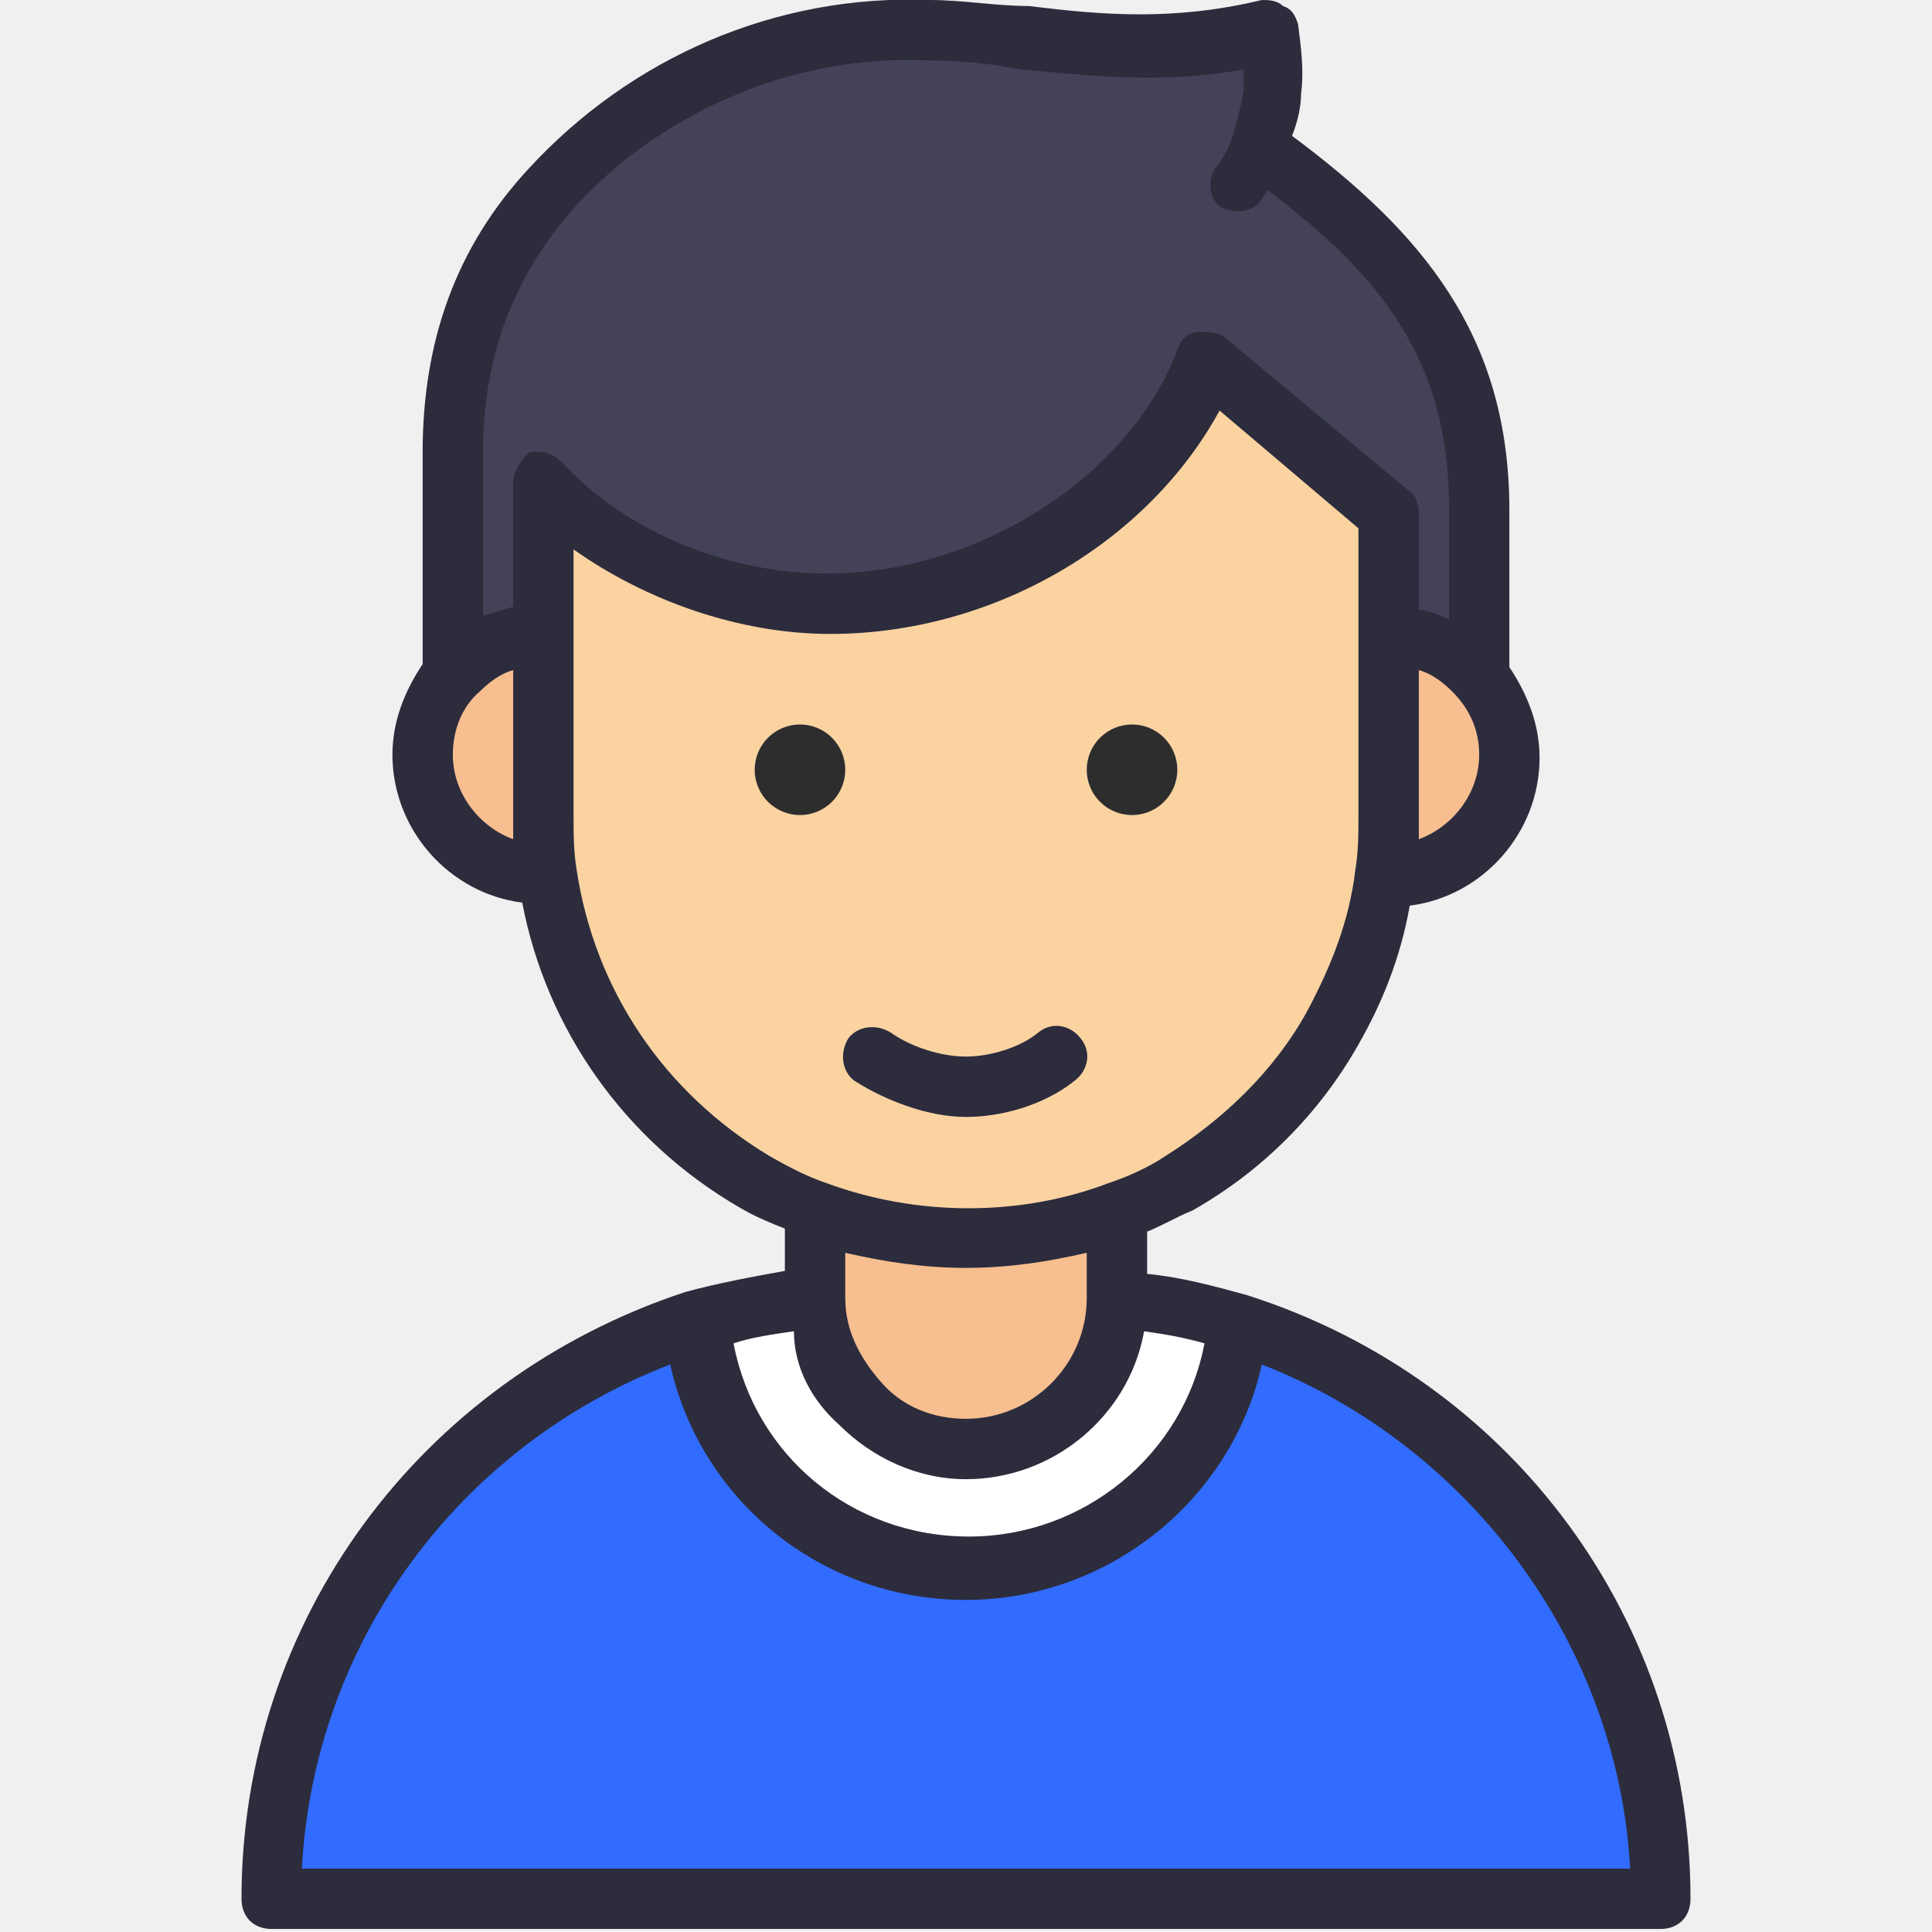
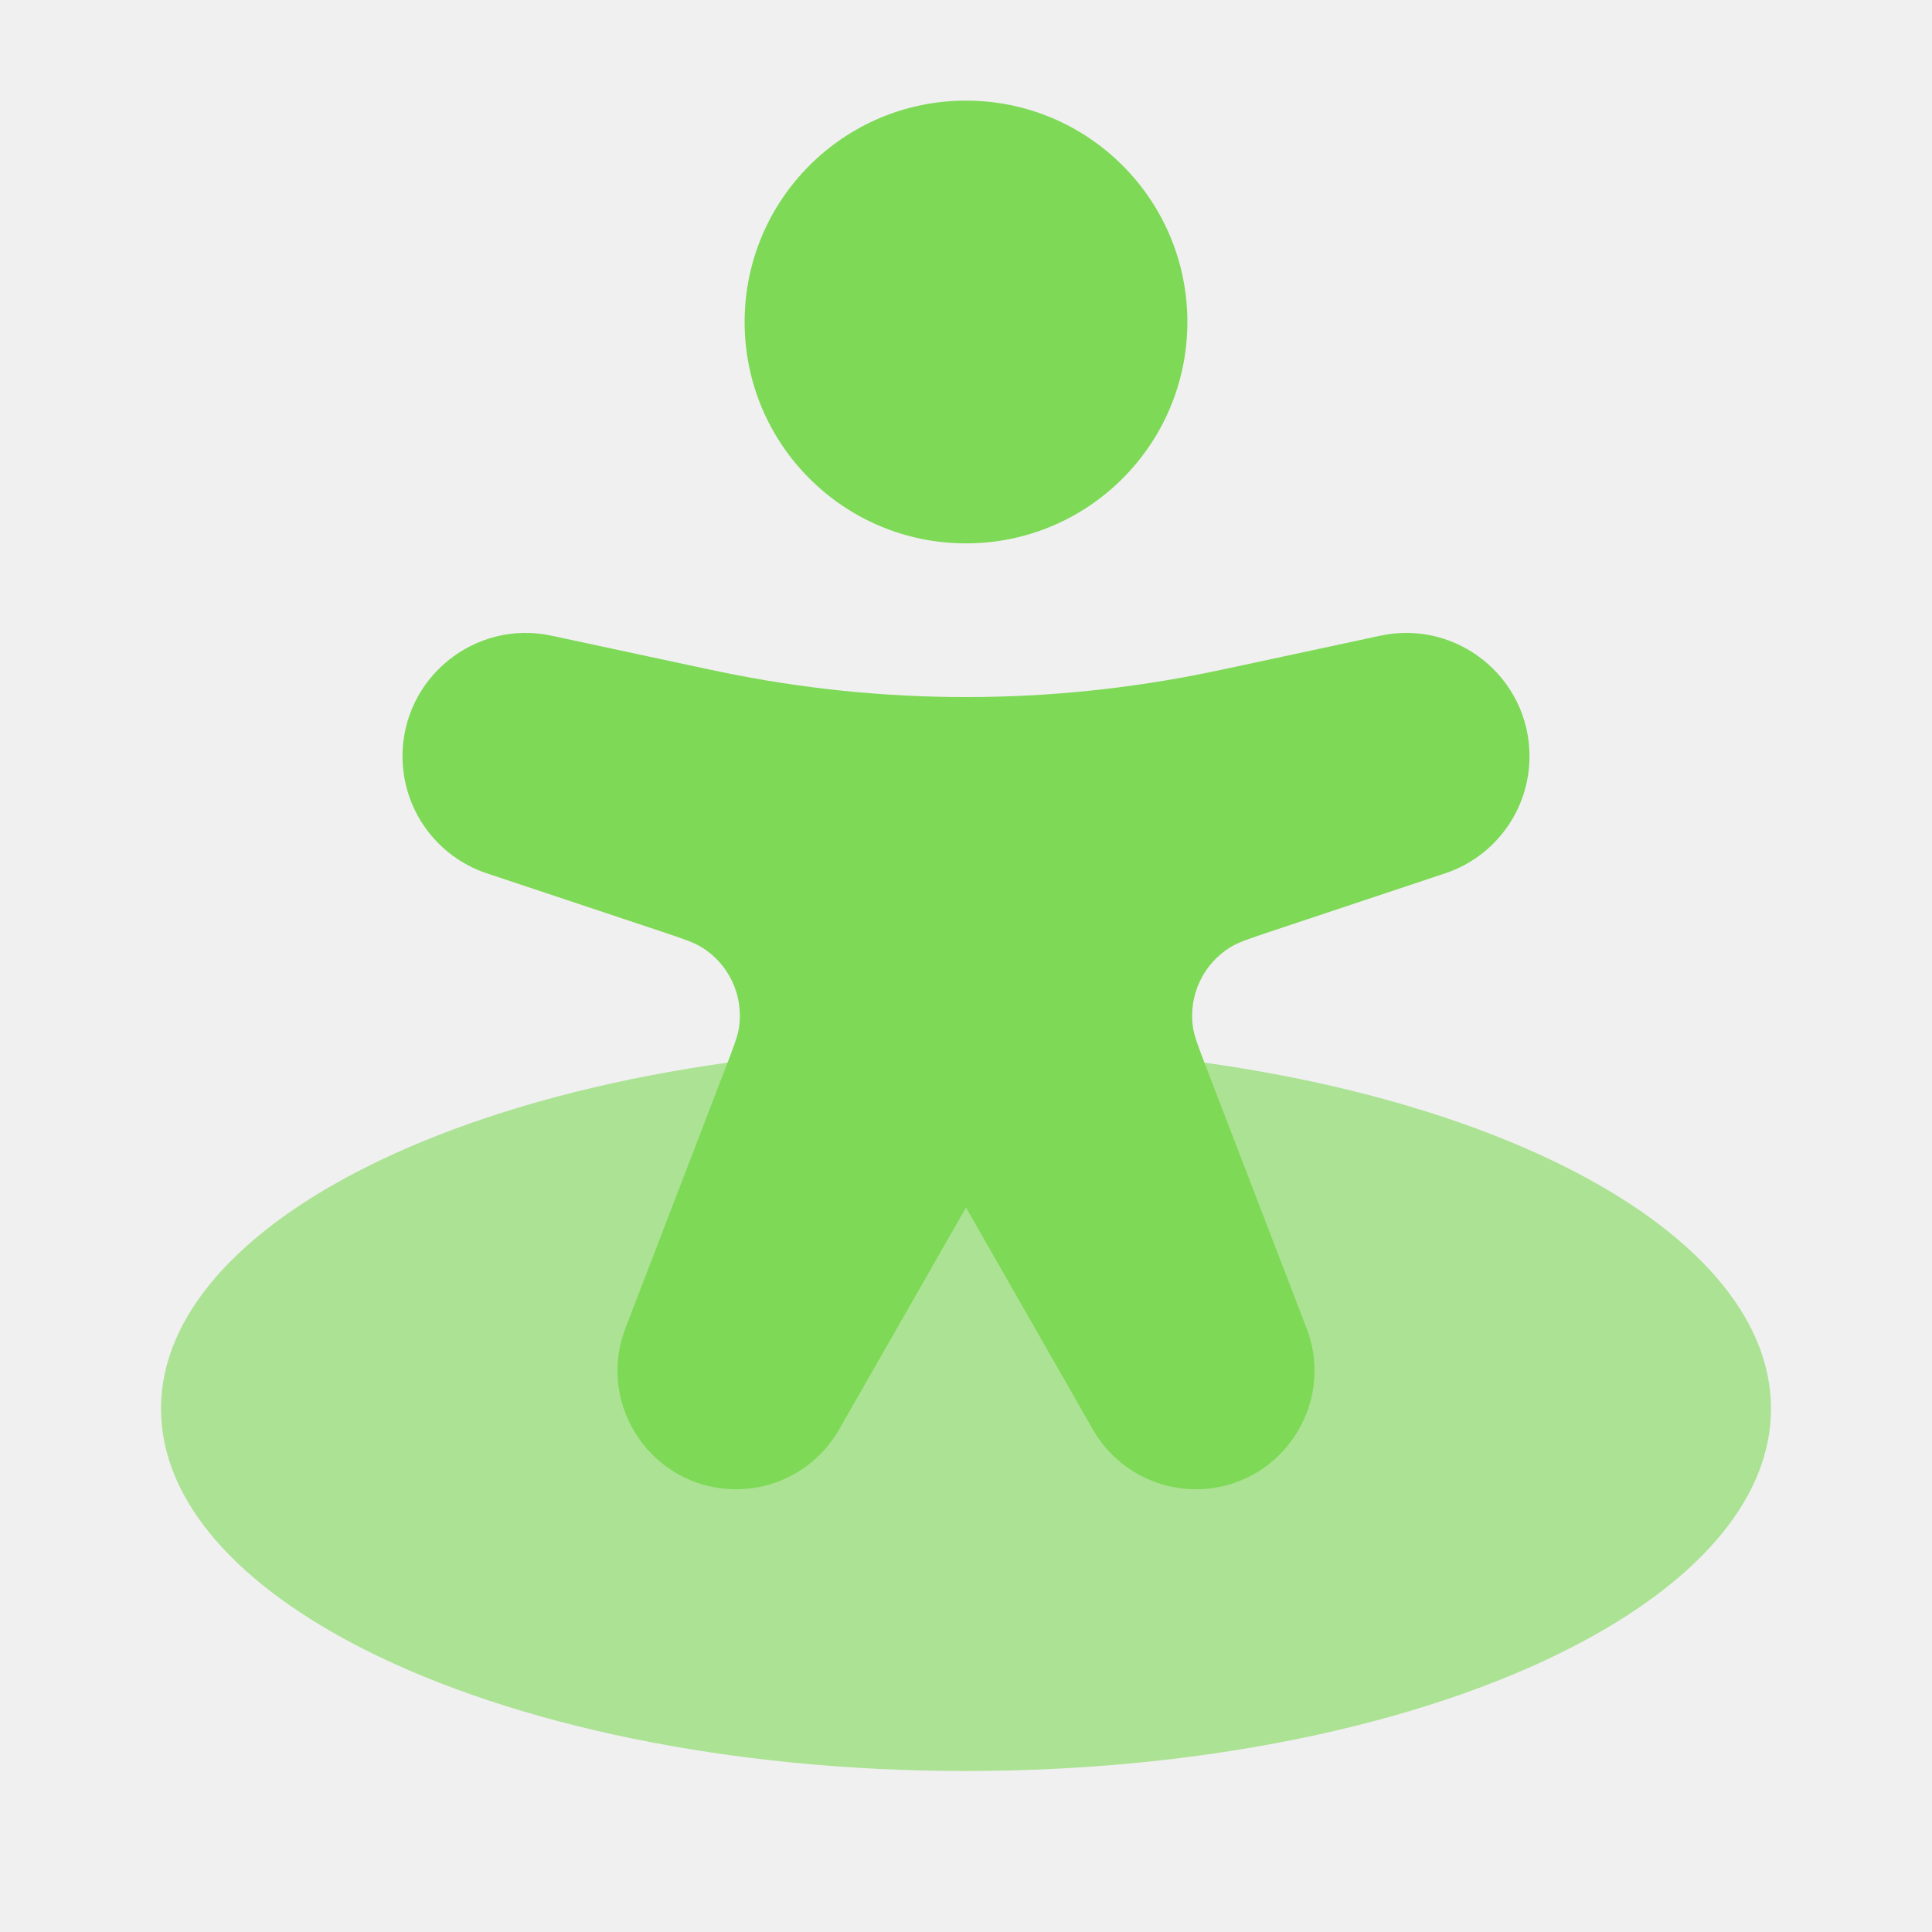
- <svg xmlns="http://www.w3.org/2000/svg" version="1.1" id="Layer_1" x="0px" y="0px" viewBox="0 0 64 64" enable-background="new 0 0 64 64" xml:space="preserve">
-   <g id="XMLID_18_">
-     <g>
-       <g>
-         <path fill="#316CFF" d="M55,62.9H9c0-8.9,5.9-16.5,14-19.1l0.1,0.2c0.5,4.5,4.3,8,8.9,8s8.5-3.5,9-8l0.1-0.2     C49.1,46.4,55,54,55,62.9z" />
-       </g>
-       <g>
-         <path fill="#F7BE8F" d="M48.8,22.2c0.7,0.7,1.2,1.7,1.2,2.8c0,2.2-1.8,4-4,4l-0.1,0c0.1-0.6,0.1-1.3,0.1-2c0-1.3,0-3.8,0-6     C47.1,21,48.1,21.5,48.8,22.2z" />
-       </g>
-       <g>
-         <path fill="#434259" d="M41.6,4.8L42,5c4.2,3.1,7,6.2,7,11.8V22l-0.2,0.2C48.1,21.5,47.1,21,46,21c0-2.1,0-4,0-4l-6-5     c-1.8,4.7-7.2,8-12.5,8c-3.6,0-7.2-1.5-9.5-4v1c0,0,0,1.9,0,4c-1.1,0-2.1,0.5-2.8,1.2L15,22v-7c0-3.7,1.2-6.5,3.2-8.7     C21.4,2.8,26,0.8,30.7,1c3.7,0.1,6.9,1.1,11.3,0c0.2,0.7,0.2,1.4,0.1,2C42,3.7,41.8,4.3,41.6,4.8z" />
-       </g>
-       <g>
-         <path fill="#FAD3A1" d="M27,40.1c-0.7-0.3-1.4-0.6-2-1c-3.8-2.2-6.3-5.9-6.9-10.2C18,28.3,18,27.7,18,27c0-1.3,0-3.8,0-6     c0-2.1,0-4,0-4v-1c2.3,2.5,5.9,4,9.5,4c5.3,0,10.7-3.3,12.5-8l6,5c0,0,0,1.9,0,4c0,2.2,0,4.7,0,6c0,0.7,0,1.3-0.1,2     c-0.3,1.8-0.9,3.5-1.7,5c-1.2,2.1-3,3.9-5.1,5.1c-0.7,0.4-1.3,0.7-2,1c-1.6,0.6-3.3,0.9-5,0.9S28.6,40.7,27,40.1z M39,25.5     c0-0.8-0.7-1.5-1.5-1.5S36,24.7,36,25.5s0.7,1.5,1.5,1.5S39,26.3,39,25.5z M28,25.5c0-0.8-0.7-1.5-1.5-1.5S25,24.7,25,25.5     s0.7,1.5,1.5,1.5S28,26.3,28,25.5z" />
-       </g>
-       <g>
-         <path fill="#FFFFFF" d="M41,43.8L41,44c-0.5,4.5-4.3,8-9,8s-8.4-3.5-8.9-8L23,43.8c1.3-0.4,2.6-0.7,4-0.8c0,1.4,0.6,2.6,1.5,3.5     S30.6,48,32,48c2.8,0,5-2.2,5-5C38.4,43.1,39.7,43.4,41,43.8z" />
-       </g>
-       <g>
-         <circle fill="#2D2D2D" cx="37.5" cy="25.5" r="1.5" />
-       </g>
-       <g>
-         <path fill="#F7BE8F" d="M37,40.1V43c0,2.8-2.2,5-5,5c-1.4,0-2.6-0.6-3.5-1.5S27,44.4,27,43v-2.9c1.6,0.6,3.3,0.9,5,0.9     S35.4,40.7,37,40.1z" />
-       </g>
-       <g>
-         <circle fill="#2D2D2D" cx="26.5" cy="25.5" r="1.5" />
-       </g>
-       <g>
-         <path fill="#F7BE8F" d="M18.1,29L18,29c-2.2,0-4-1.8-4-4c0-1.1,0.4-2.1,1.2-2.8c0.7-0.7,1.7-1.2,2.8-1.2c0,2.2,0,4.7,0,6     C18,27.7,18,28.3,18.1,29z" />
-       </g>
-     </g>
-     <g>
-       <path fill="#2C2C3D" d="M41.3,42.9c-1.1-0.3-2.2-0.6-3.3-0.7v-1.4c0.5-0.2,1-0.5,1.5-0.7c2.3-1.3,4.2-3.2,5.5-5.5    c0.8-1.4,1.4-2.9,1.7-4.6c2.4-0.3,4.3-2.4,4.3-4.9c0-1.1-0.4-2.1-1-3c0,0,0,0,0,0v-5.2c0-5.8-2.9-9.2-7.2-12.4    C43,4,43.1,3.5,43.1,3.1c0,0,0,0,0,0c0,0,0,0,0,0c0,0,0,0,0,0c0,0,0,0,0,0c0.1-0.8,0-1.5-0.1-2.3c-0.1-0.3-0.2-0.5-0.5-0.6    C42.3,0,42,0,41.8,0c-2.9,0.7-5.3,0.5-7.7,0.2C33,0.2,31.9,0,30.8,0c-5.1-0.2-9.9,1.9-13.3,5.6C15.1,8.2,14,11.3,14,15v7    c0,0,0,0,0,0c-0.6,0.9-1,1.9-1,3c0,2.5,1.9,4.6,4.3,4.9c0.8,4.2,3.4,7.9,7.2,10.1c0.5,0.3,1,0.5,1.5,0.7v1.4    c-1.1,0.2-2.2,0.4-3.3,0.7C13.9,45.7,8,53.7,8,62.9c0,0.6,0.4,1,1,1h46c0.6,0,1-0.4,1-1C56,53.7,50.1,45.7,41.3,42.9z M32,42    c1.4,0,2.7-0.2,4-0.5V43c0,2.2-1.8,4-4,4c-1.1,0-2.1-0.4-2.8-1.2S28,44.1,28,43v-1.5C29.3,41.8,30.6,42,32,42z M27.8,47.2    c1.1,1.1,2.6,1.8,4.2,1.8c2.9,0,5.4-2.1,5.9-4.9c0.7,0.1,1.3,0.2,2,0.4c-0.7,3.7-4,6.4-7.8,6.4c-3.9,0-7.1-2.7-7.8-6.4    c0.6-0.2,1.3-0.3,2-0.4C26.3,45.3,26.9,46.4,27.8,47.2z M47,27.8c0-0.3,0-0.6,0-0.8v-4.8c0.4,0.1,0.8,0.4,1.1,0.7    c0.6,0.6,0.9,1.3,0.9,2.1C49,26.3,48.1,27.4,47,27.8z M19,6.9c2.9-3.2,7.3-5.1,11.7-4.9c1.1,0,2.1,0.1,3.1,0.3    c2.3,0.2,4.6,0.5,7.4,0c0,0.2,0,0.4,0,0.7c0,0,0,0,0,0c0,0,0,0,0,0c-0.1,0.5-0.2,1-0.4,1.6c-0.2,0.6-0.5,0.9-0.5,0.9    c-0.3,0.4-0.3,1.1,0.2,1.4C40.6,6.9,40.8,7,41,7c0.3,0,0.6-0.1,0.8-0.4c0,0,0.1-0.2,0.2-0.3c3.7,2.8,6,5.6,6,10.5v3.7    c-0.3-0.1-0.7-0.3-1-0.3V17c0-0.3-0.1-0.6-0.4-0.8l-6-5C40.4,11,40.1,11,39.7,11s-0.6,0.3-0.7,0.6c-1.6,4.2-6.6,7.4-11.6,7.4    c-3.3,0-6.7-1.4-8.8-3.7c-0.3-0.3-0.7-0.4-1.1-0.3C17.3,15.2,17,15.6,17,16v4.1c-0.3,0.1-0.7,0.2-1,0.3V15C16,11.8,17,9.2,19,6.9z     M15,25c0-0.8,0.3-1.6,0.9-2.1c0.3-0.3,0.7-0.6,1.1-0.7V27c0,0.3,0,0.5,0,0.8C15.9,27.4,15,26.3,15,25z M19.1,28.8    C19,28.2,19,27.6,19,27v-8.8c2.4,1.7,5.5,2.8,8.5,2.8c5.4,0,10.5-3,12.9-7.4l4.6,3.9V27c0,0.6,0,1.2-0.1,1.8    c-0.2,1.7-0.8,3.2-1.6,4.7c-1.1,2-2.8,3.6-4.7,4.8c-0.6,0.4-1.3,0.7-1.9,0.9c-2.9,1.1-6.3,1.1-9.3,0c-0.6-0.2-1.2-0.5-1.9-0.9    C22,36.2,19.7,32.8,19.1,28.8z M10,61.9c0.4-7.5,5.2-14,12.2-16.7c1,4.5,5,7.8,9.8,7.8c4.7,0,8.8-3.3,9.8-7.8    c6.9,2.7,11.8,9.3,12.2,16.7H10z" />
-       <path fill="#2C2C3D" d="M32,37c1.2,0,2.6-0.4,3.6-1.2c0.4-0.3,0.6-0.9,0.2-1.4c-0.3-0.4-0.9-0.6-1.4-0.2C33.8,34.7,32.8,35,32,35    s-1.8-0.3-2.5-0.8c-0.5-0.3-1.1-0.2-1.4,0.2c-0.3,0.5-0.2,1.1,0.2,1.4C29.4,36.5,30.8,37,32,37z" />
-     </g>
+ <svg xmlns="http://www.w3.org/2000/svg" width="800px" height="800px" viewBox="0 0 24 24" fill="none">
+   <g id="SVGRepo_bgCarrier" stroke-width="0" />
+   <g id="SVGRepo_tracerCarrier" stroke-linecap="round" stroke-linejoin="round" />
+   <g id="SVGRepo_iconCarrier">
+     <path opacity="0.6" d="M19.716 20.362C21.143 19.585 22 18.587 22 17.5C22 16.348 21.037 15.296 19.454 14.5C17.623 13.579 14.962 13 12 13C9.038 13 6.377 13.579 4.546 14.5C2.963 15.296 2 16.348 2 17.5C2 18.652 2.963 19.704 4.546 20.5C6.377 21.421 9.038 22 12 22C15.107 22 17.882 21.363 19.716 20.362Z" fill="#7ed957" />
+     <path fill-rule="evenodd" clip-rule="evenodd" d="M9.25 4C9.25 2.481 10.481 1.25 12 1.25C13.519 1.25 14.75 2.481 14.75 4C14.75 5.519 13.519 6.75 12 6.75C10.481 6.75 9.25 5.519 9.25 4Z" fill="#7ed957" />
+     <path d="M8.223 11.574L6.048 10.849C5.422 10.64 5 10.055 5 9.395C5 8.42 5.9 7.692 6.853 7.897L8.751 8.304C8.857 8.326 8.909 8.337 8.962 8.348C10.966 8.763 13.034 8.763 15.038 8.348C15.091 8.337 15.143 8.326 15.249 8.304L17.146 7.897C18.101 7.692 19 8.42 19 9.395C19 10.055 18.578 10.64 17.952 10.849L15.777 11.574C15.514 11.662 15.383 11.706 15.284 11.767C14.947 11.974 14.765 12.361 14.818 12.753C14.834 12.868 14.884 12.997 14.983 13.256L16.23 16.498C16.601 17.463 15.889 18.5 14.855 18.5C14.326 18.5 13.838 18.216 13.576 17.757L12 15L10.424 17.757C10.162 18.216 9.674 18.5 9.145 18.5C8.111 18.5 7.399 17.463 7.77 16.498L9.017 13.256C9.116 12.997 9.166 12.868 9.182 12.753C9.235 12.361 9.053 11.974 8.716 11.767C8.617 11.706 8.486 11.662 8.223 11.574Z" fill="#7ed957" />
  </g>
</svg>
